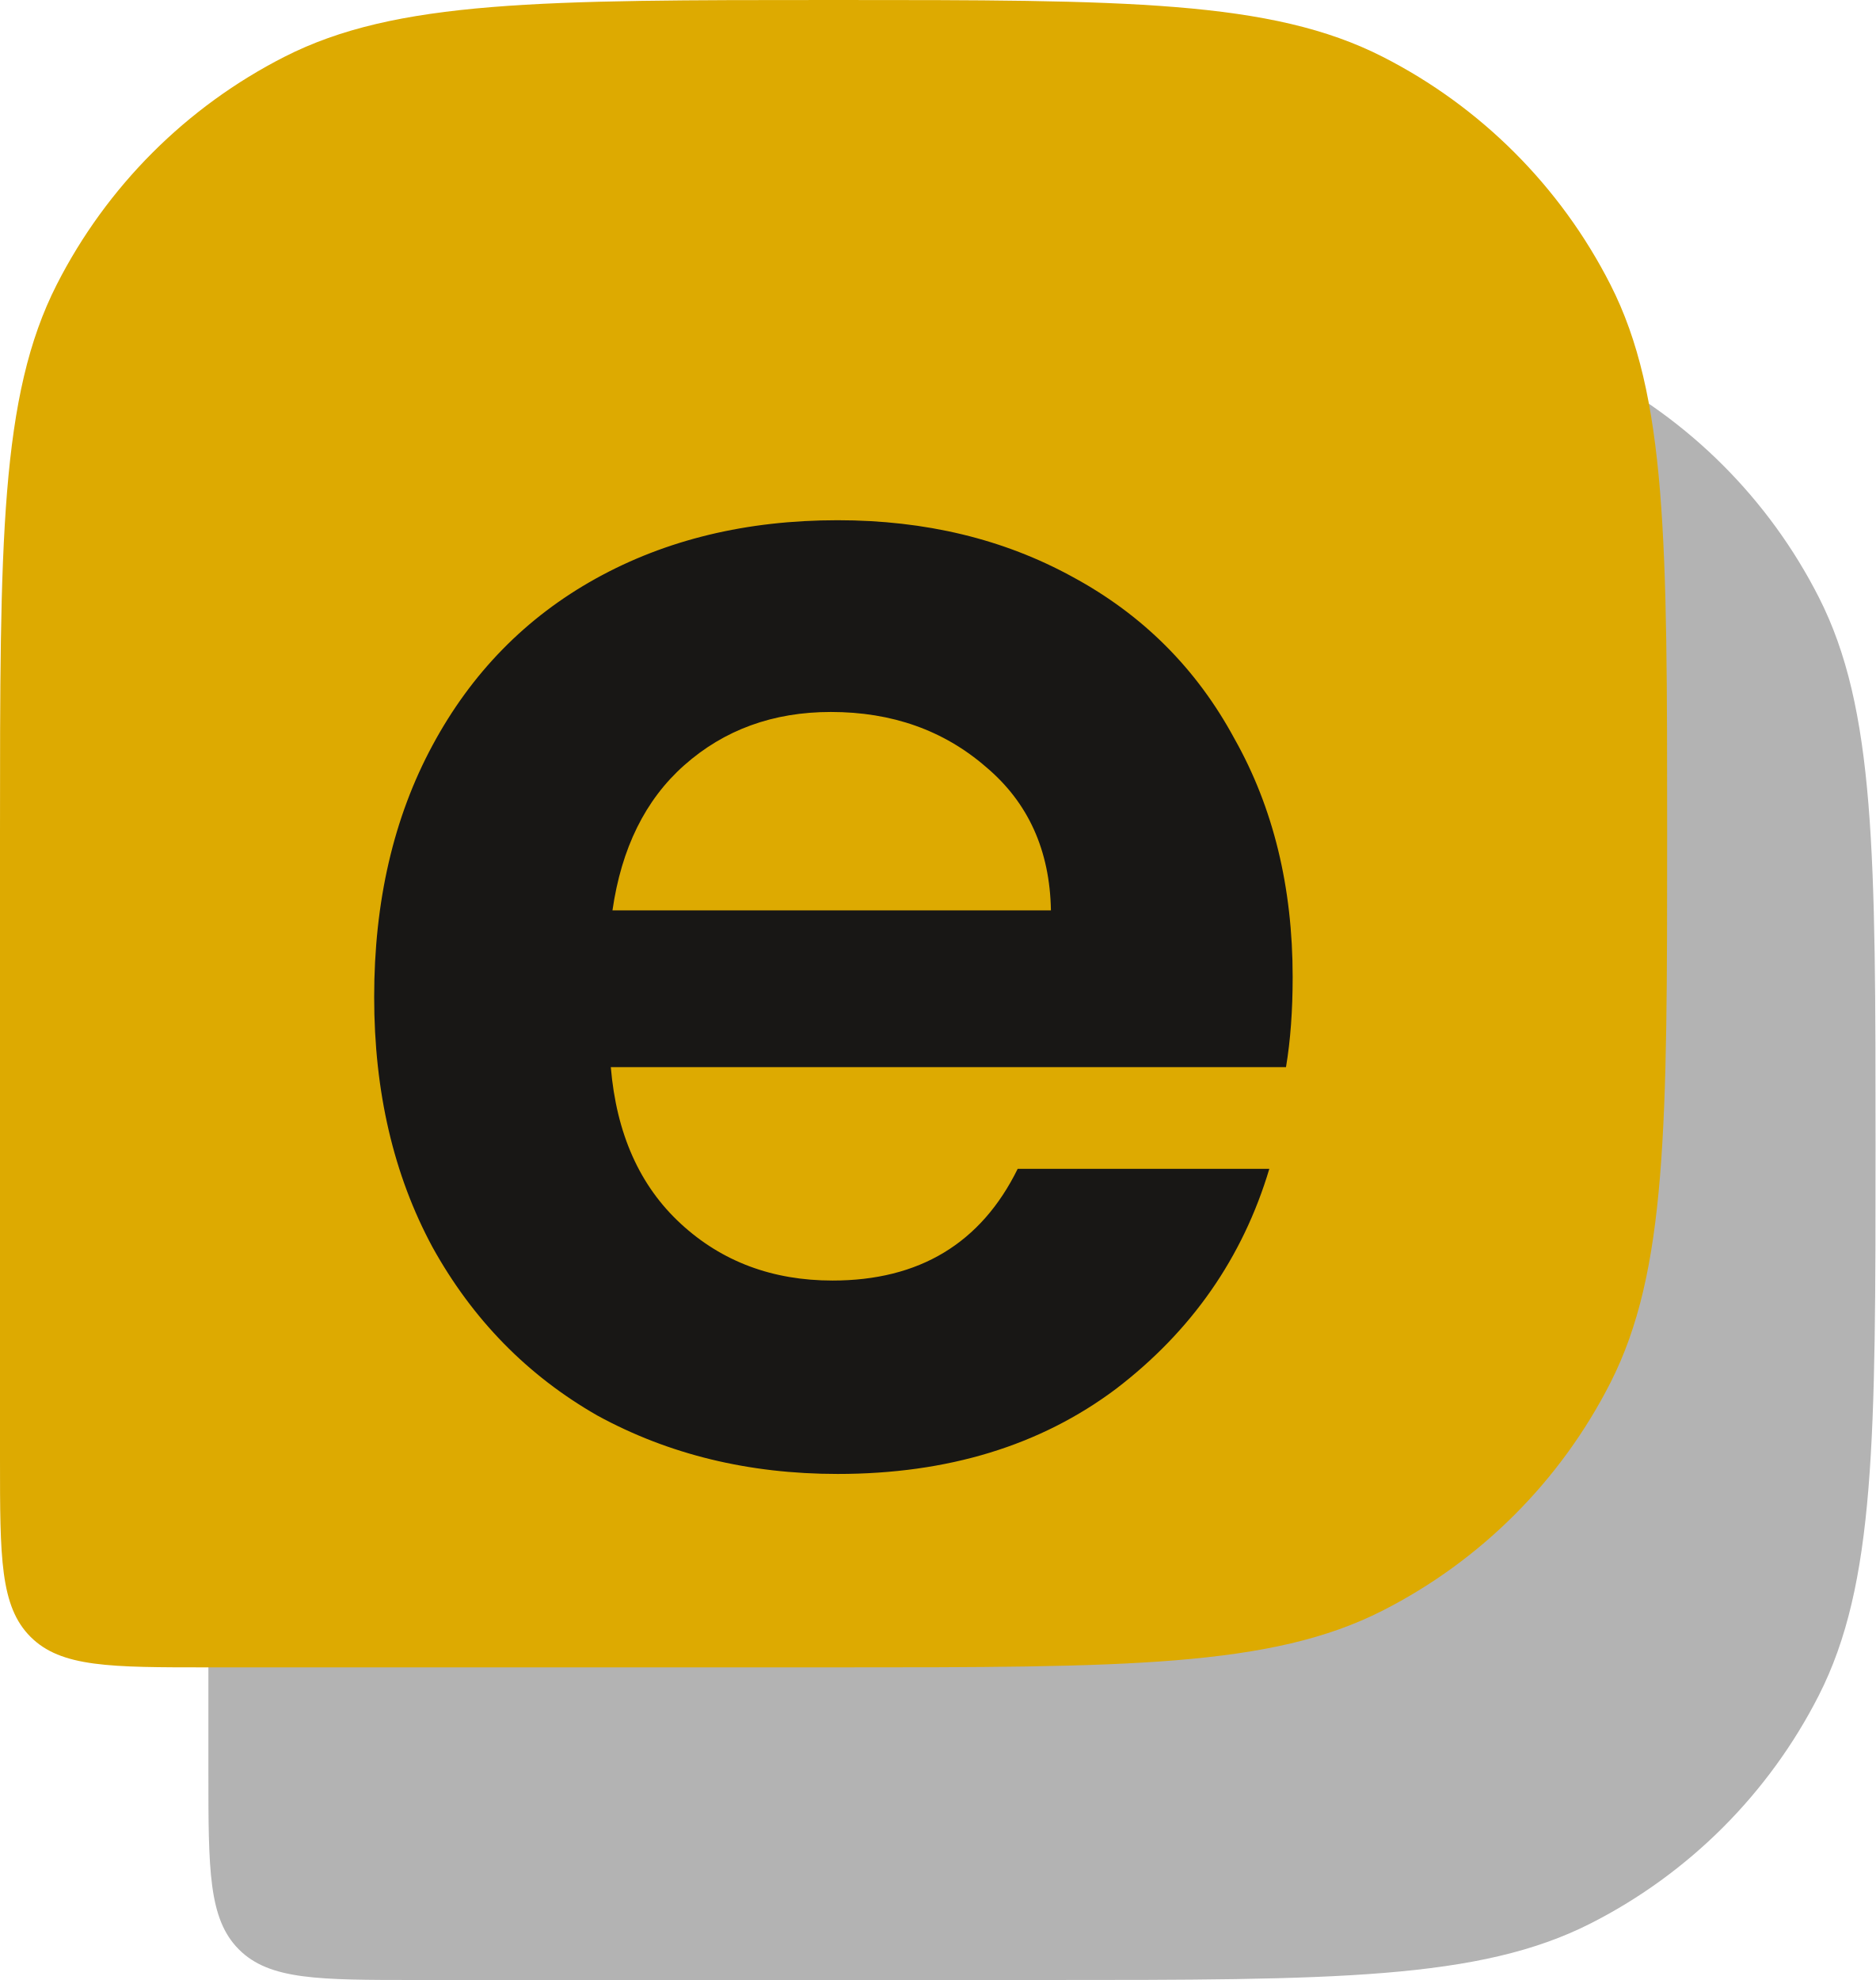
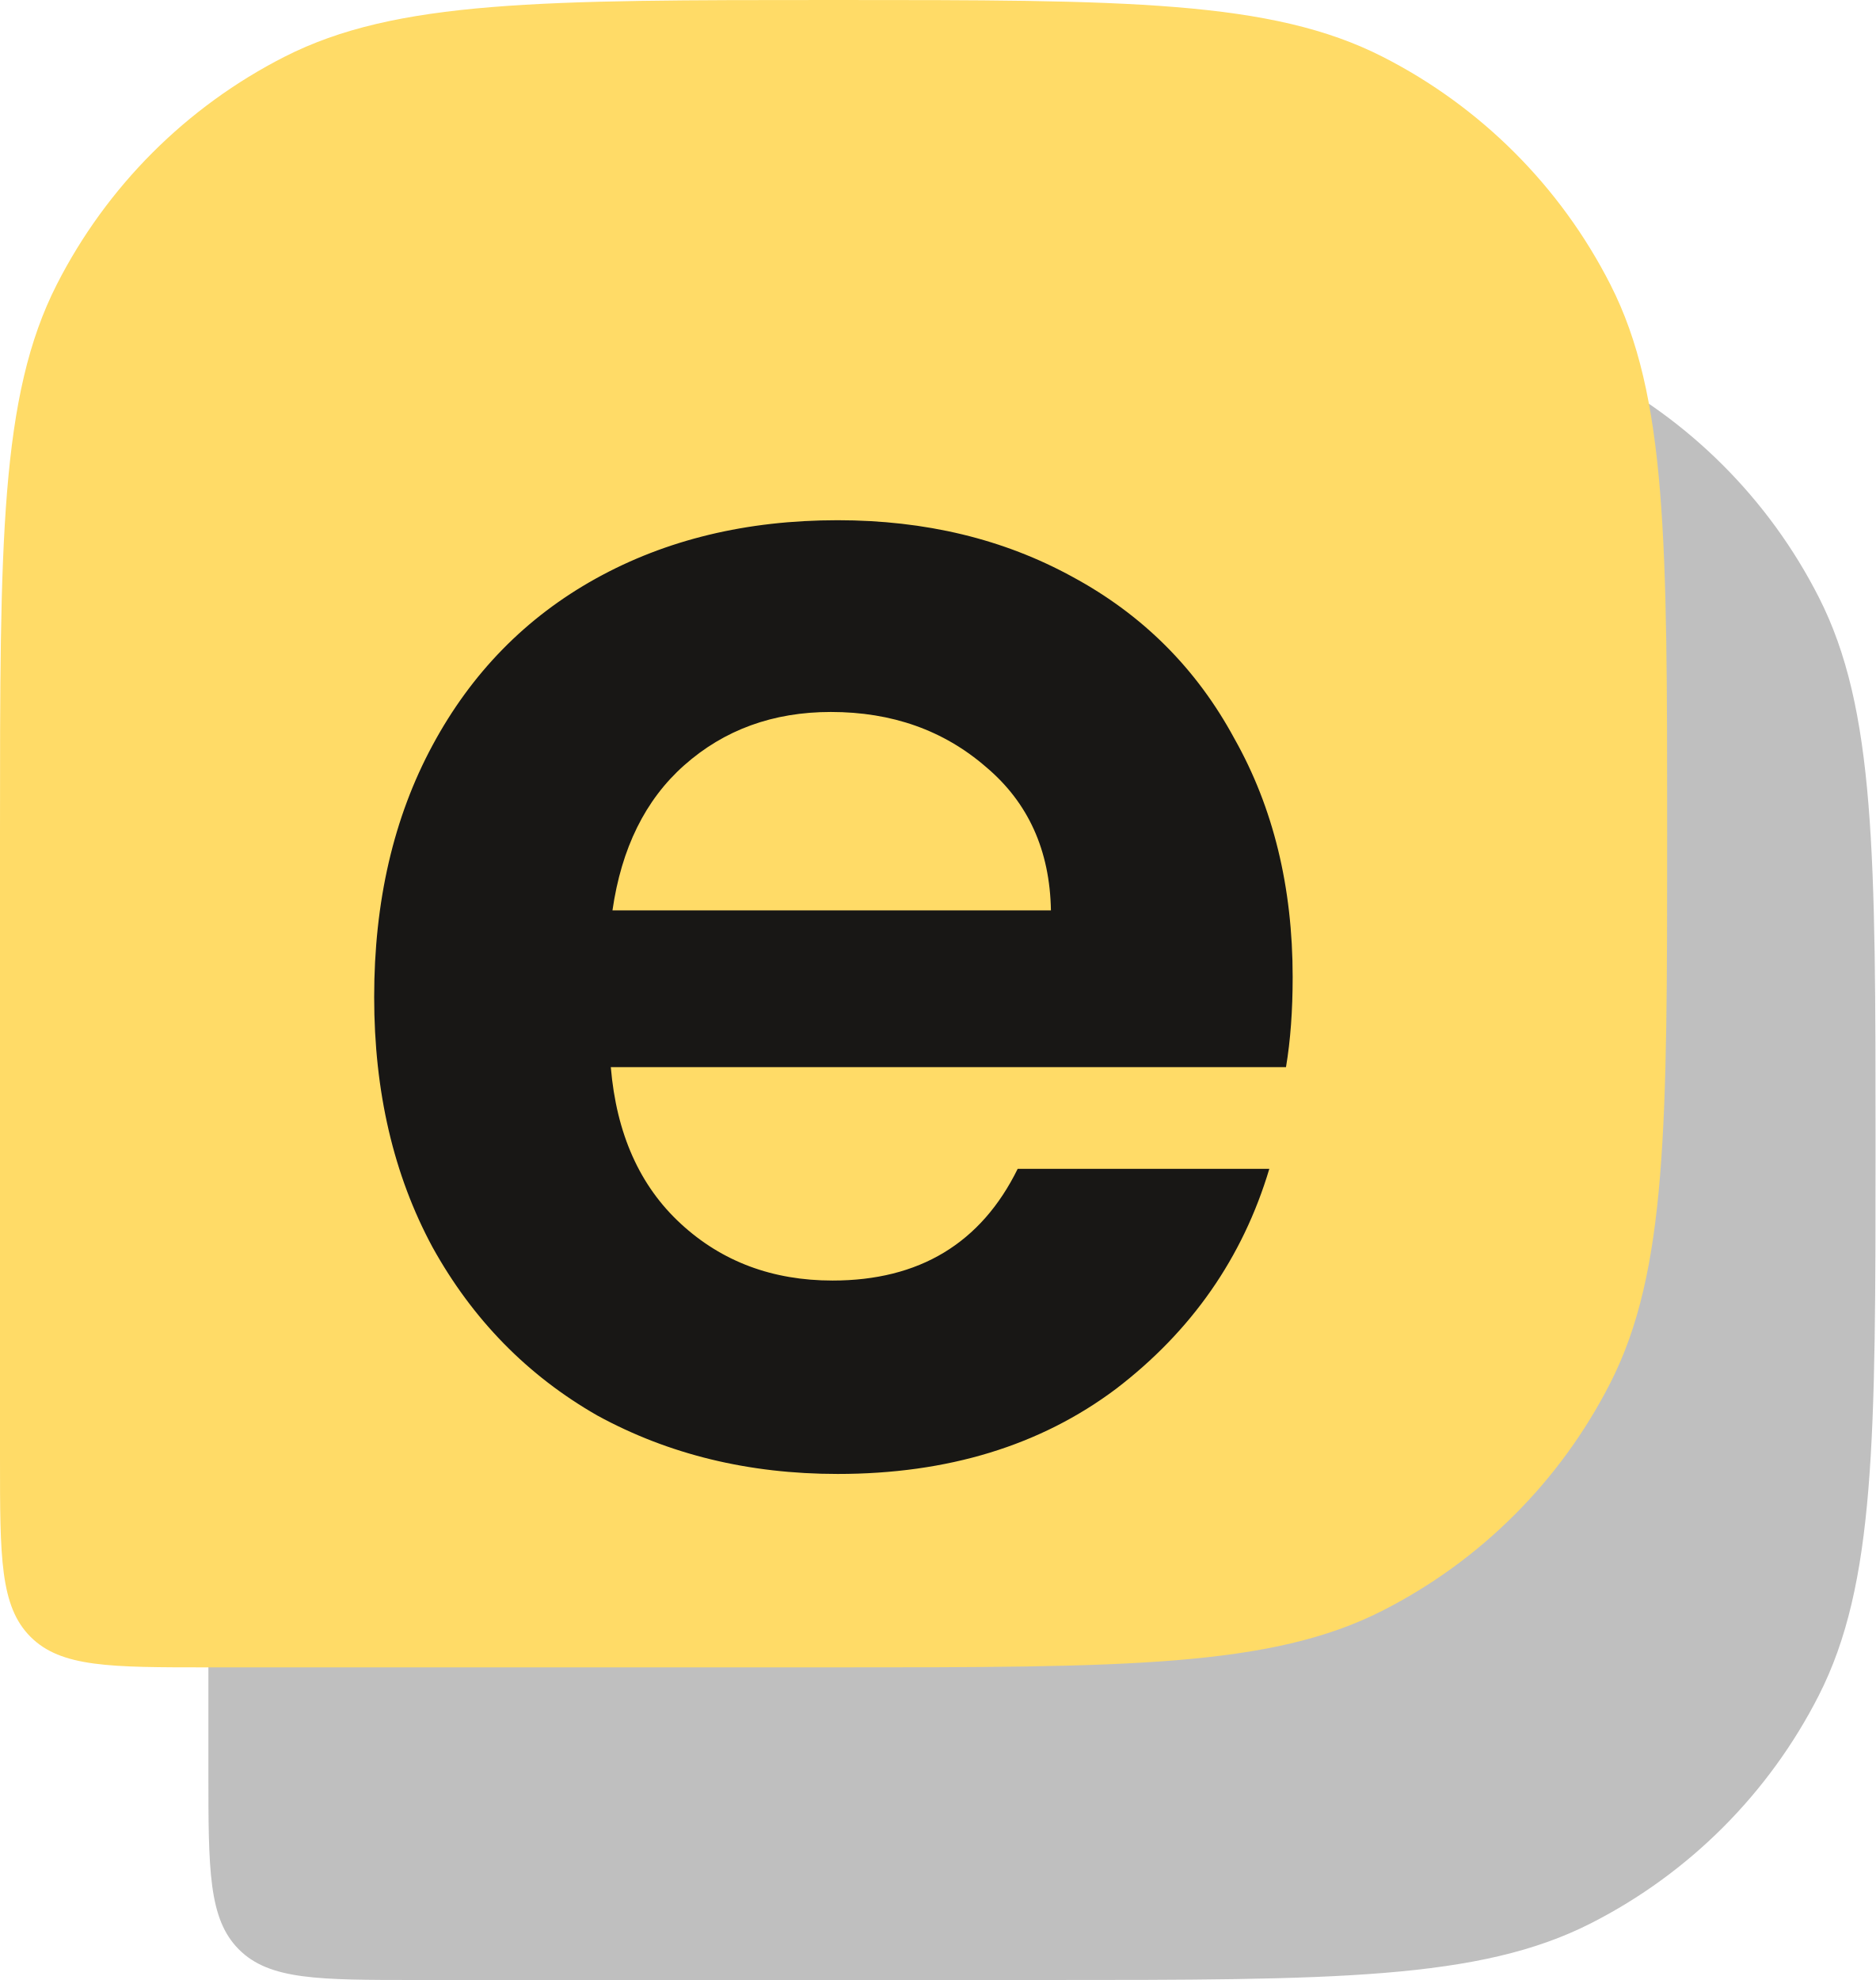
<svg xmlns="http://www.w3.org/2000/svg" width="18" height="19" viewBox="0 0 18 19" fill="none">
-   <path d="M2 11C2 8.2 2 6.8 2.545 5.73C3.024 4.789 3.789 4.024 4.73 3.545C5.8 3 7.2 3 10 3V3C12.8 3 14.2 3 15.27 3.545C16.211 4.024 16.976 4.789 17.455 5.73C18 6.8 18 8.2 18 11V11C18 13.8 18 15.2 17.455 16.27C16.976 17.211 16.211 17.976 15.27 18.455C14.2 19 12.8 19 10 19H4C3.057 19 2.586 19 2.293 18.707C2 18.414 2 17.943 2 17V11Z" fill="black" fill-opacity="0.3" />
-   <path d="M0 8C0 5.2 0 3.8 0.545 2.73C1.024 1.789 1.789 1.024 2.73 0.545C3.8 0 5.2 0 8 0V0C10.8 0 12.2 0 13.27 0.545C14.211 1.024 14.976 1.789 15.455 2.73C16 3.8 16 5.2 16 8V8C16 10.8 16 12.2 15.455 13.27C14.976 14.211 14.211 14.976 13.27 15.455C12.2 16 10.8 16 8 16H2C1.057 16 0.586 16 0.293 15.707C0 15.414 0 14.943 0 14V8Z" fill="#DDAA01" />
+   <path d="M2 11C2 8.2 2 6.8 2.545 5.73C3.024 4.789 3.789 4.024 4.73 3.545C5.8 3 7.2 3 10 3V3C12.8 3 14.2 3 15.27 3.545C16.211 4.024 16.976 4.789 17.455 5.73C18 6.8 18 8.2 18 11V11C18 13.8 18 15.2 17.455 16.27C16.976 17.211 16.211 17.976 15.27 18.455C14.2 19 12.8 19 10 19H4C3.057 19 2.586 19 2.293 18.707C2 18.414 2 17.943 2 17V11Z" fill="black" fill-opacity="0.25" />
+   <path d="M0 8C0 5.2 0 3.8 0.545 2.73C1.024 1.789 1.789 1.024 2.73 0.545C3.8 0 5.2 0 8 0V0C10.8 0 12.2 0 13.27 0.545C14.211 1.024 14.976 1.789 15.455 2.73C16 3.8 16 5.2 16 8V8C16 10.8 16 12.2 15.455 13.27C14.976 14.211 14.211 14.976 13.27 15.455C12.2 16 10.8 16 8 16H2C1.057 16 0.586 16 0.293 15.707C0 15.414 0 14.943 0 14V8Z" fill="#FFDB67" />
  <path d="M12.406 9.376C12.406 9.696 12.385 9.984 12.342 10.24H5.862C5.916 10.88 6.14 11.381 6.535 11.744C6.929 12.107 7.415 12.288 7.99 12.288C8.822 12.288 9.415 11.931 9.767 11.216H12.182C11.927 12.069 11.436 12.773 10.71 13.328C9.985 13.872 9.095 14.144 8.039 14.144C7.185 14.144 6.417 13.957 5.734 13.584C5.062 13.2 4.535 12.661 4.151 11.968C3.777 11.275 3.591 10.475 3.591 9.568C3.591 8.651 3.777 7.845 4.151 7.152C4.524 6.459 5.046 5.925 5.718 5.552C6.391 5.179 7.164 4.992 8.039 4.992C8.881 4.992 9.633 5.173 10.294 5.536C10.966 5.899 11.484 6.416 11.847 7.088C12.22 7.749 12.406 8.512 12.406 9.376ZM10.086 8.736C10.076 8.16 9.868 7.701 9.463 7.36C9.057 7.008 8.561 6.832 7.974 6.832C7.42 6.832 6.95 7.003 6.566 7.344C6.193 7.675 5.964 8.139 5.878 8.736H10.086Z" fill="#181715" />
</svg>
